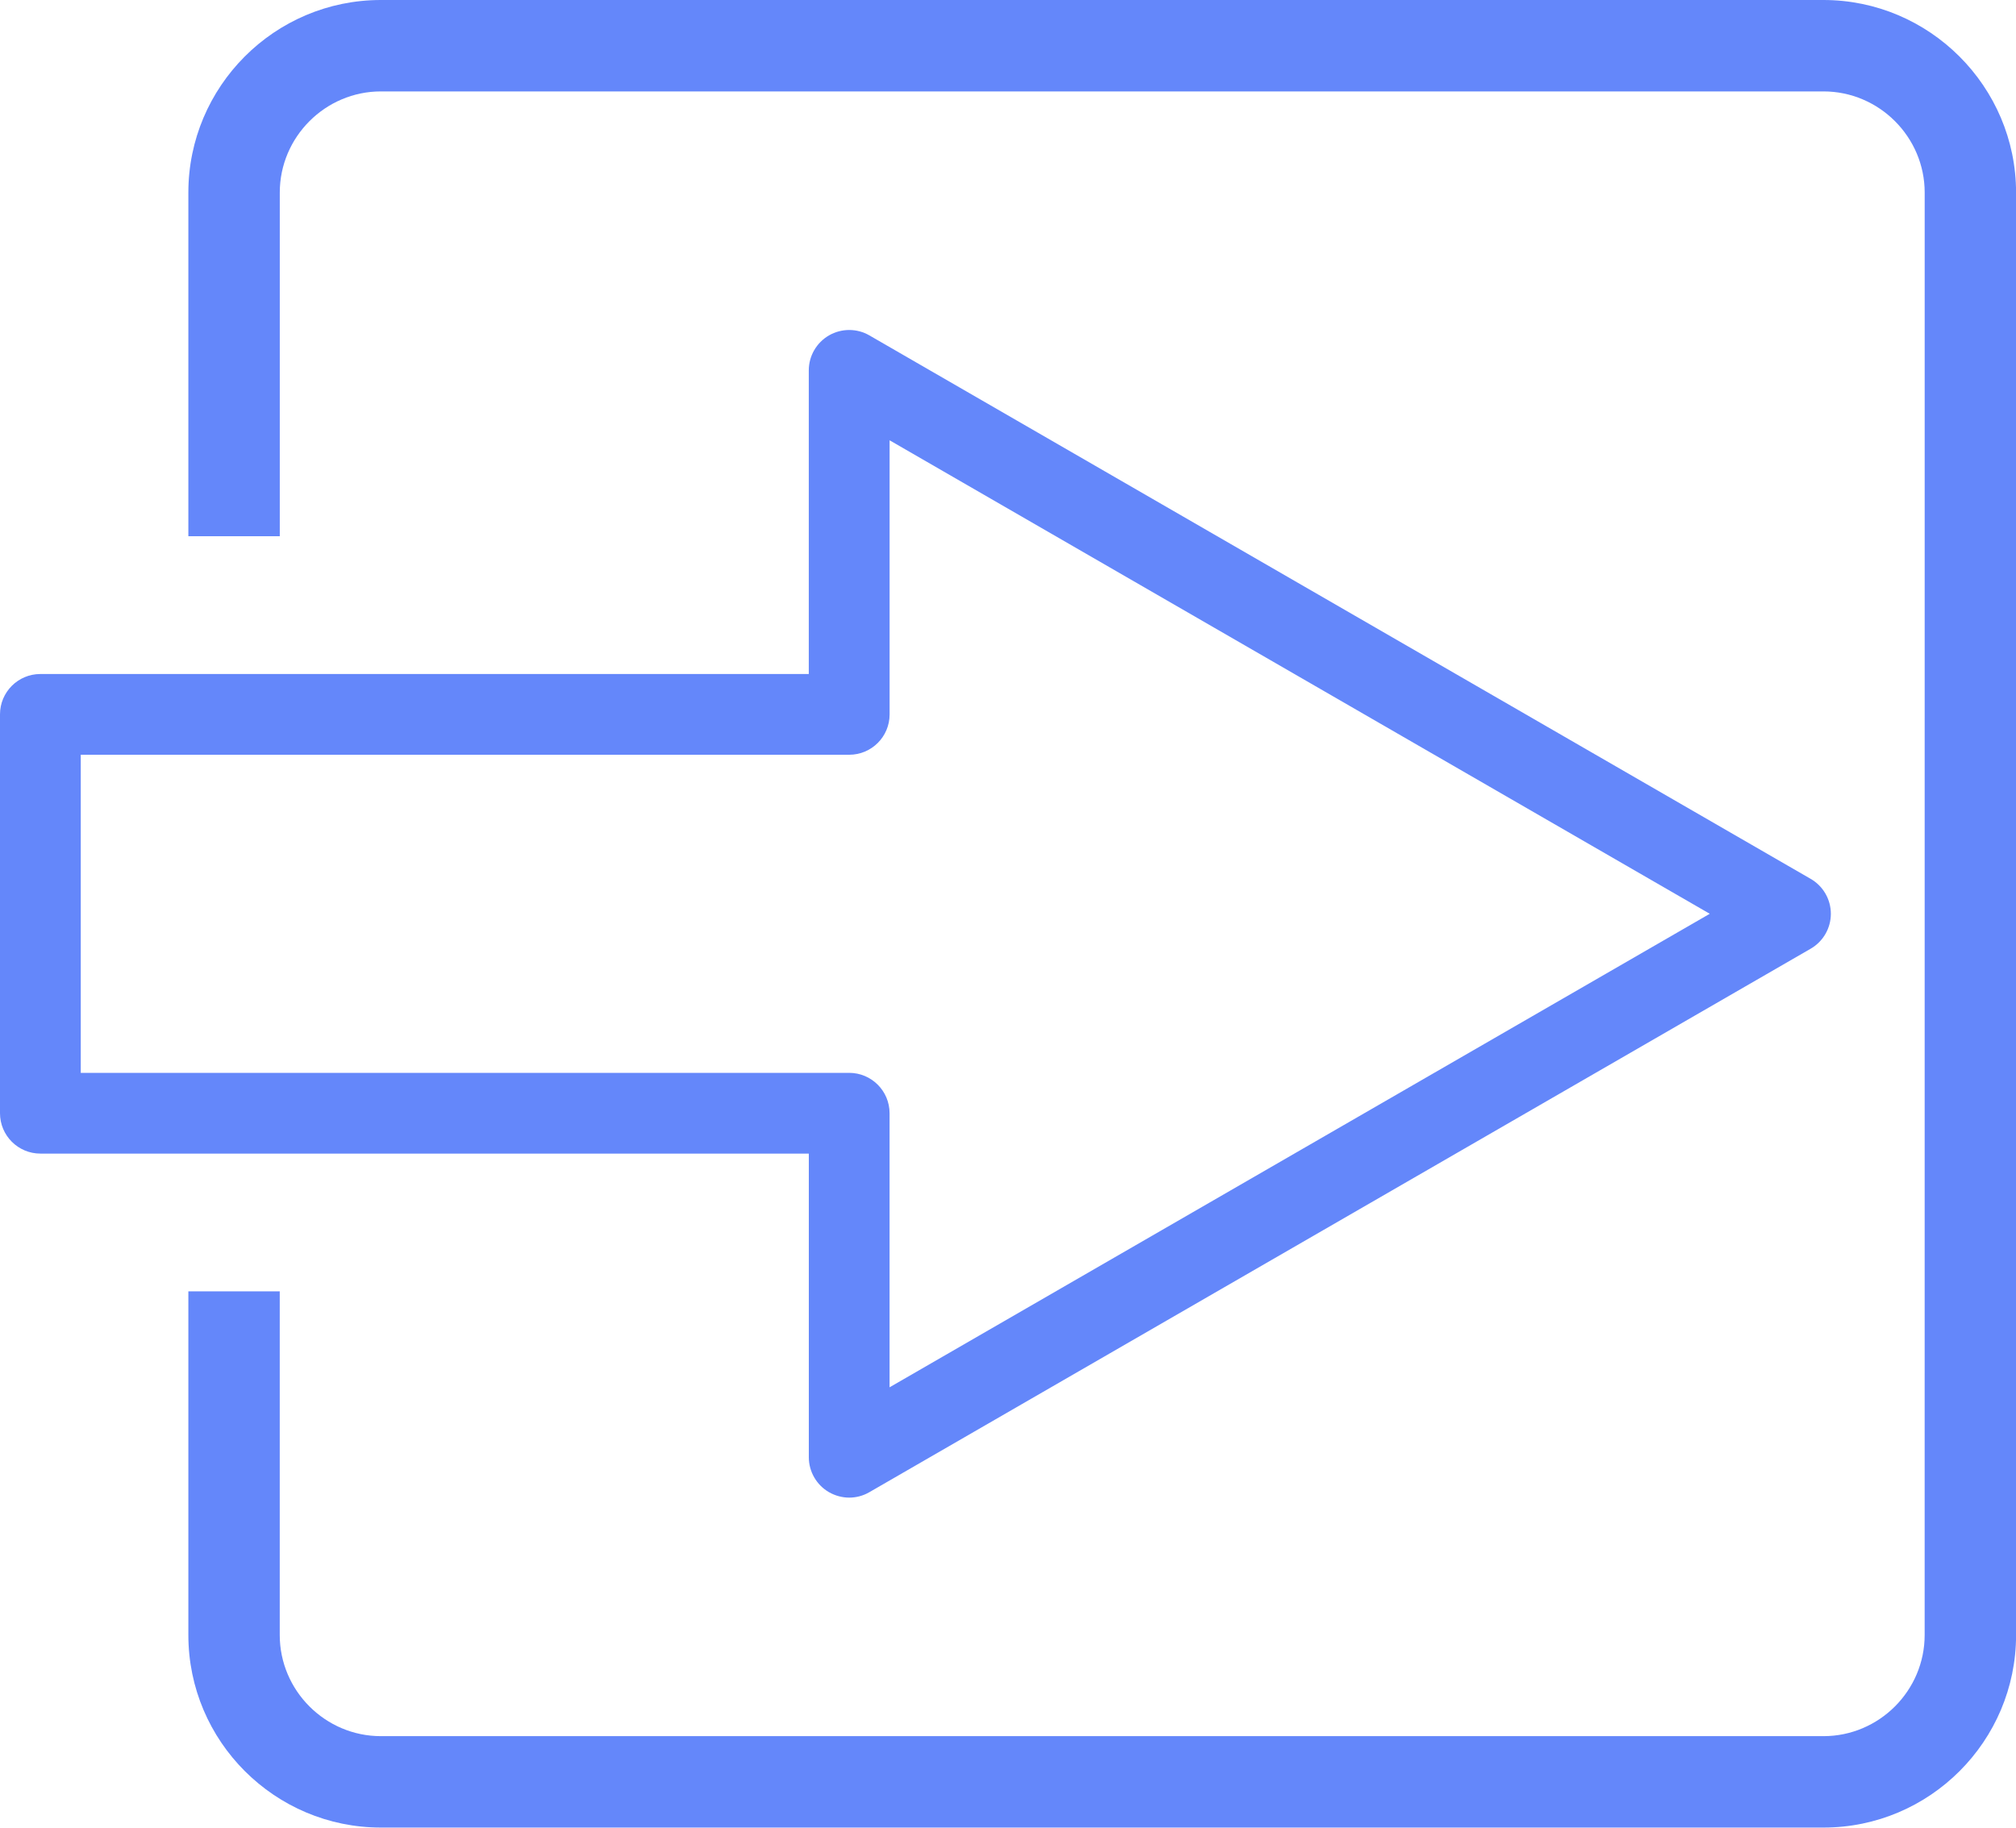
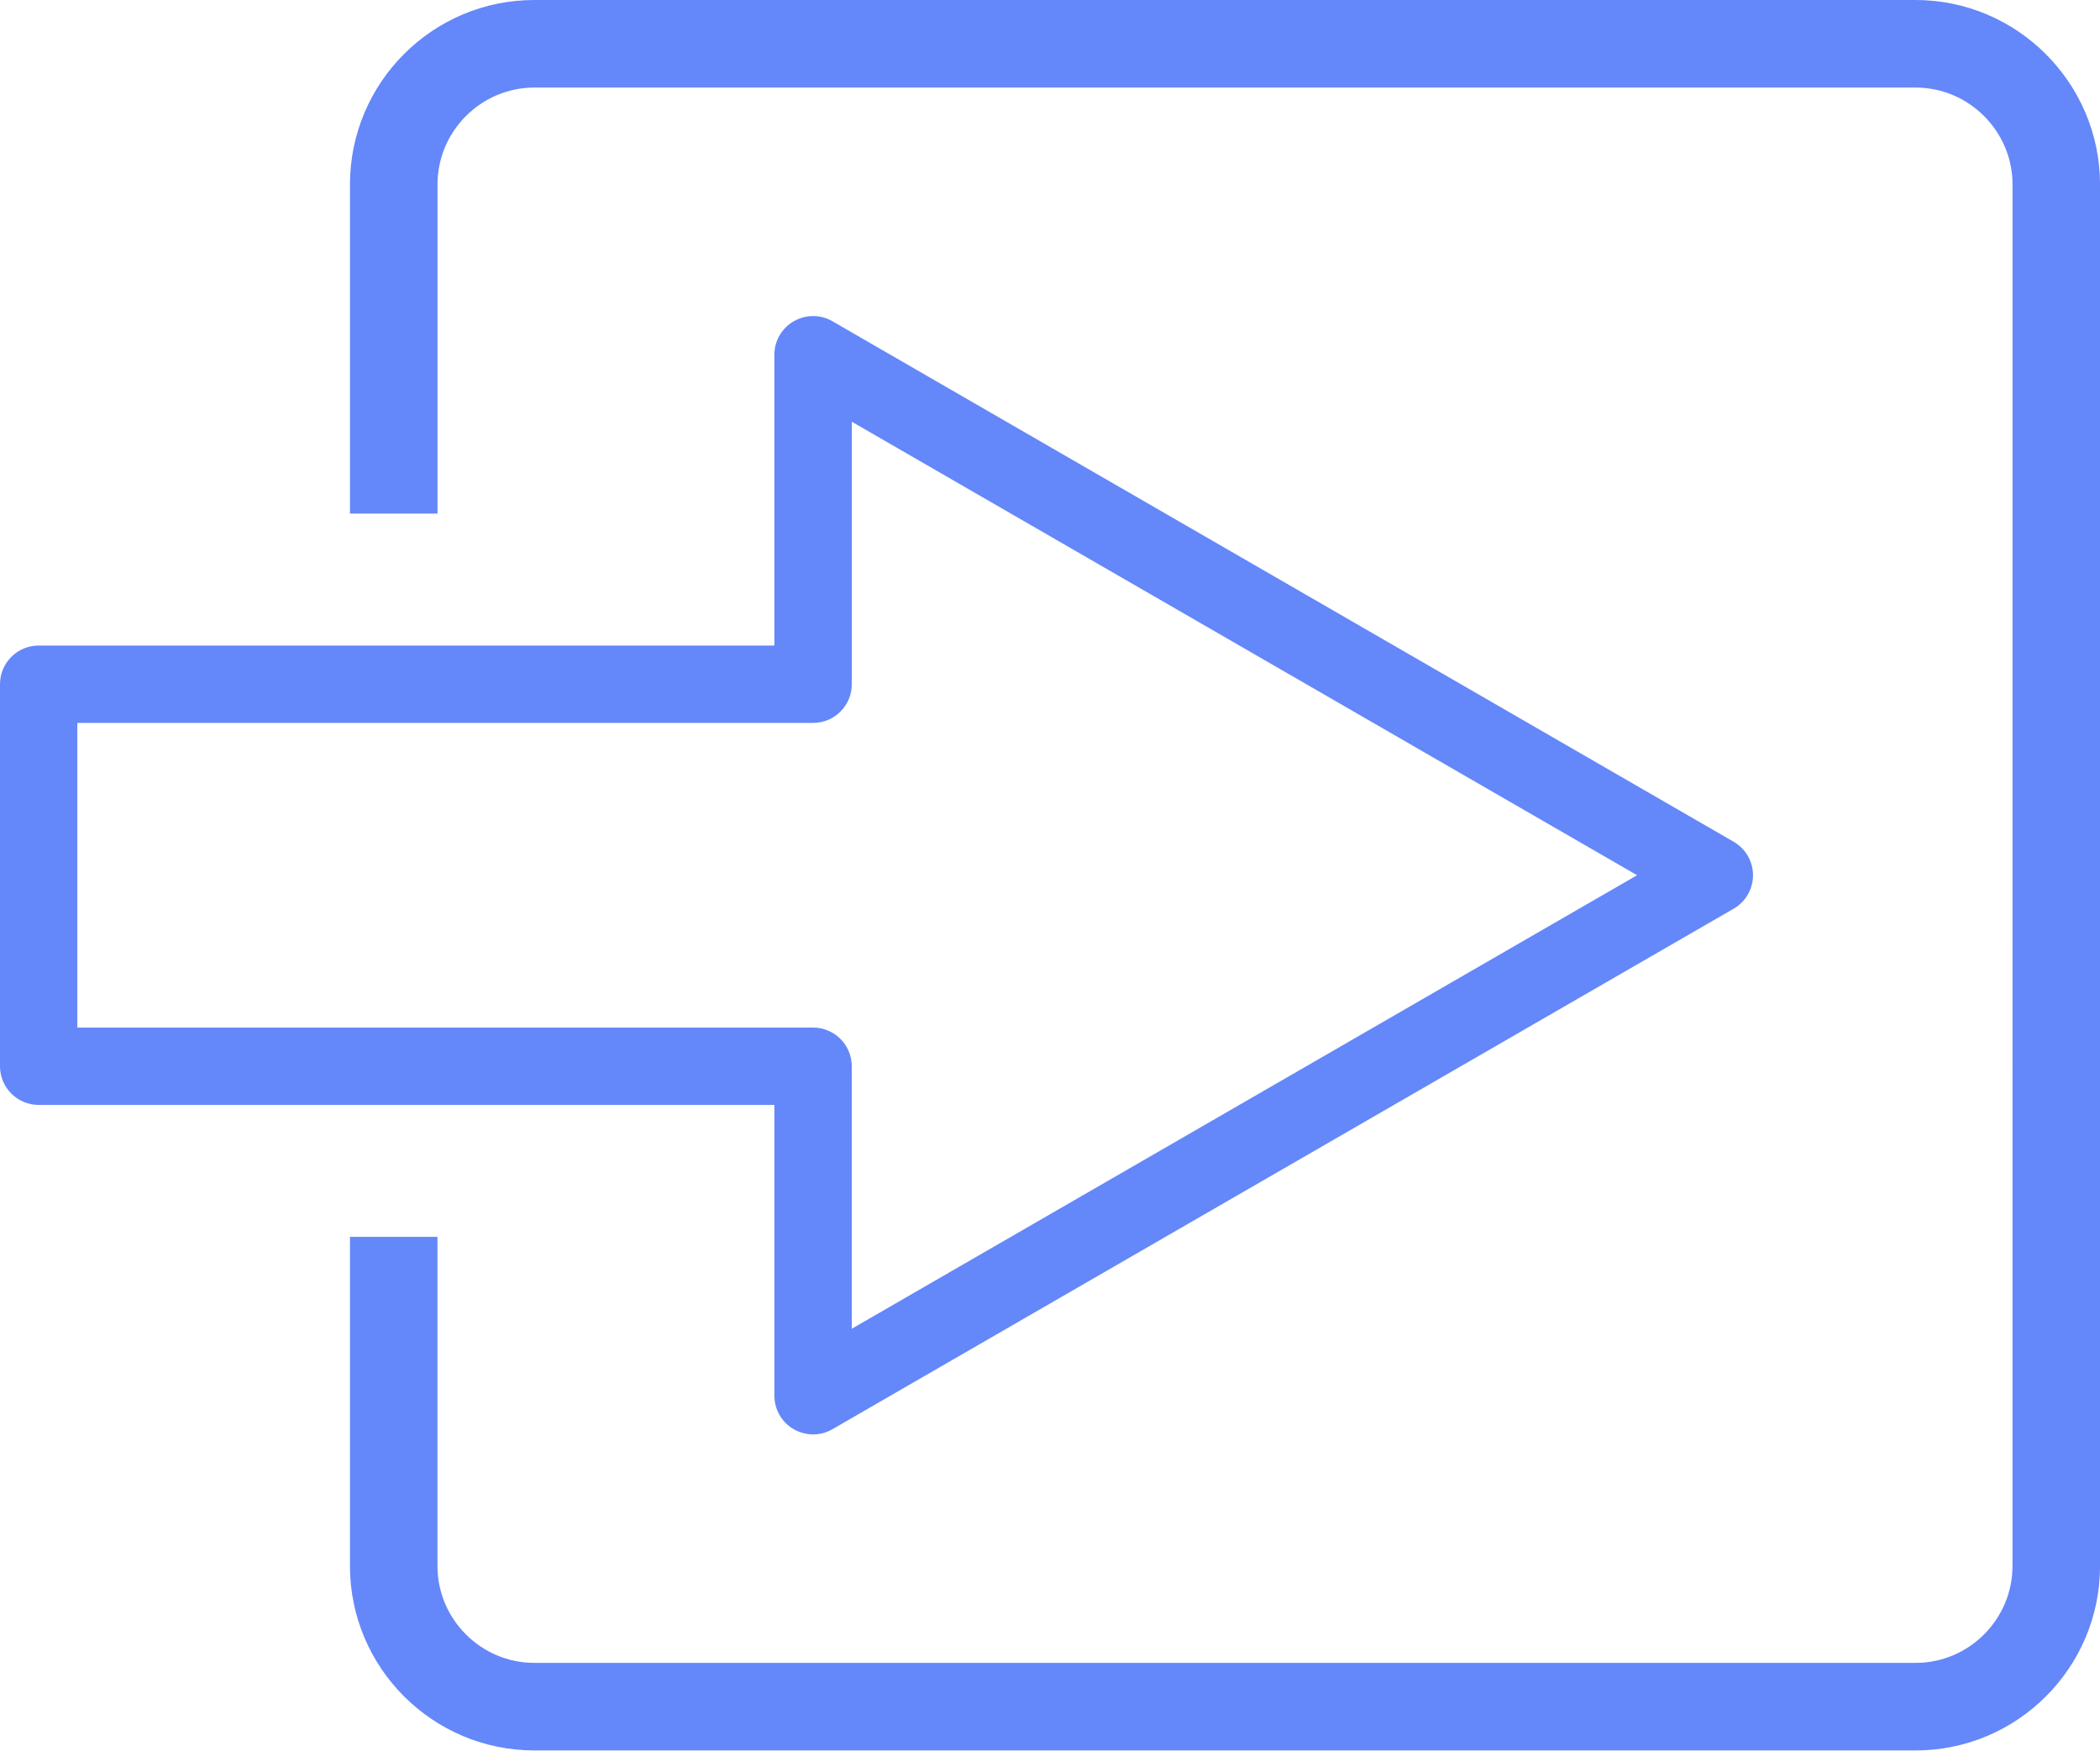
- <svg xmlns="http://www.w3.org/2000/svg" version="1.1" id="Layer_1" x="0px" y="0px" width="55.152px" height="50px" viewBox="0 0 55.152 50" enable-background="new 0 0 55.152 50" xml:space="preserve">
+ <svg xmlns="http://www.w3.org/2000/svg" version="1.1" id="Layer_1" x="0px" y="0px" width="60px" height="50px" viewBox="-2.424 0 60 50" enable-background="new -2.424 0 60 50" xml:space="preserve">
  <g>
    <g>
-       <path fill="#6487FA" d="M23.234,40.973c-0.191,0-0.381-0.05-0.554-0.148c-0.342-0.197-0.553-0.563-0.553-0.956v-8.308H1.105    C0.495,31.561,0,31.066,0,30.456V19.544c0-0.61,0.495-1.104,1.104-1.104h21.022v-8.307c0-0.395,0.211-0.759,0.553-0.957    c0.343-0.197,0.765-0.197,1.105,0l25.75,14.868c0.342,0.197,0.553,0.562,0.553,0.956s-0.211,0.759-0.553,0.956l-25.75,14.868    C23.614,40.923,23.423,40.973,23.234,40.973z M2.209,29.352h21.023c0.608,0,1.104,0.494,1.104,1.104v7.499L46.774,25    L24.337,12.046v7.499c0,0.61-0.495,1.104-1.104,1.104H2.209V29.352z" />
+       <path fill="#6487FA" d="M20.81,40.973c-0.191,0-0.381-0.05-0.554-0.147c-0.343-0.197-0.554-0.563-0.554-0.956v-8.309H-1.319    c-0.61,0-1.105-0.494-1.105-1.104V19.544c0-0.61,0.495-1.104,1.104-1.104h21.021v-8.307c0-0.395,0.211-0.759,0.554-0.957    c0.343-0.197,0.765-0.197,1.104,0l25.75,14.868c0.342,0.197,0.553,0.562,0.553,0.956s-0.211,0.759-0.553,0.956L21.36,40.824    C21.19,40.923,20.999,40.973,20.81,40.973z M-0.215,29.352h21.023c0.607,0,1.104,0.494,1.104,1.104v7.499L44.35,25L21.913,12.046    v7.499c0,0.61-0.495,1.104-1.104,1.104H-0.215V29.352z" />
    </g>
  </g>
-   <path fill="#6487FA" d="M49.884,0H10.42C7.51,0,5.153,2.368,5.153,5.268v9.402h2.501V5.268c0-1.521,1.246-2.767,2.767-2.767h39.464  c1.521,0,2.769,1.246,2.769,2.767l-0.001,39.464c0,1.521-1.245,2.767-2.768,2.767H10.42c-1.521,0-2.767-1.245-2.767-2.767V35.33  H5.153v9.402c0,2.91,2.368,5.268,5.268,5.268h39.464c2.91,0,5.269-2.368,5.269-5.268V5.268C55.153,2.368,52.784,0,49.884,0z" />
+   <path fill="#6487FA" d="M52.305,0H12.842C9.932,0,7.575,2.368,7.575,5.268v9.402h2.501V5.268c0-1.521,1.246-2.767,2.767-2.767  h39.465c1.521,0,2.769,1.246,2.769,2.767l-0.001,39.464c0,1.521-1.245,2.767-2.768,2.767H12.842c-1.521,0-2.767-1.245-2.767-2.767  V35.33h-2.5v9.402c0,2.91,2.368,5.268,5.268,5.268h39.465c2.909,0,5.269-2.368,5.269-5.268V5.268C57.575,2.368,55.206,0,52.305,0z" />
</svg>
